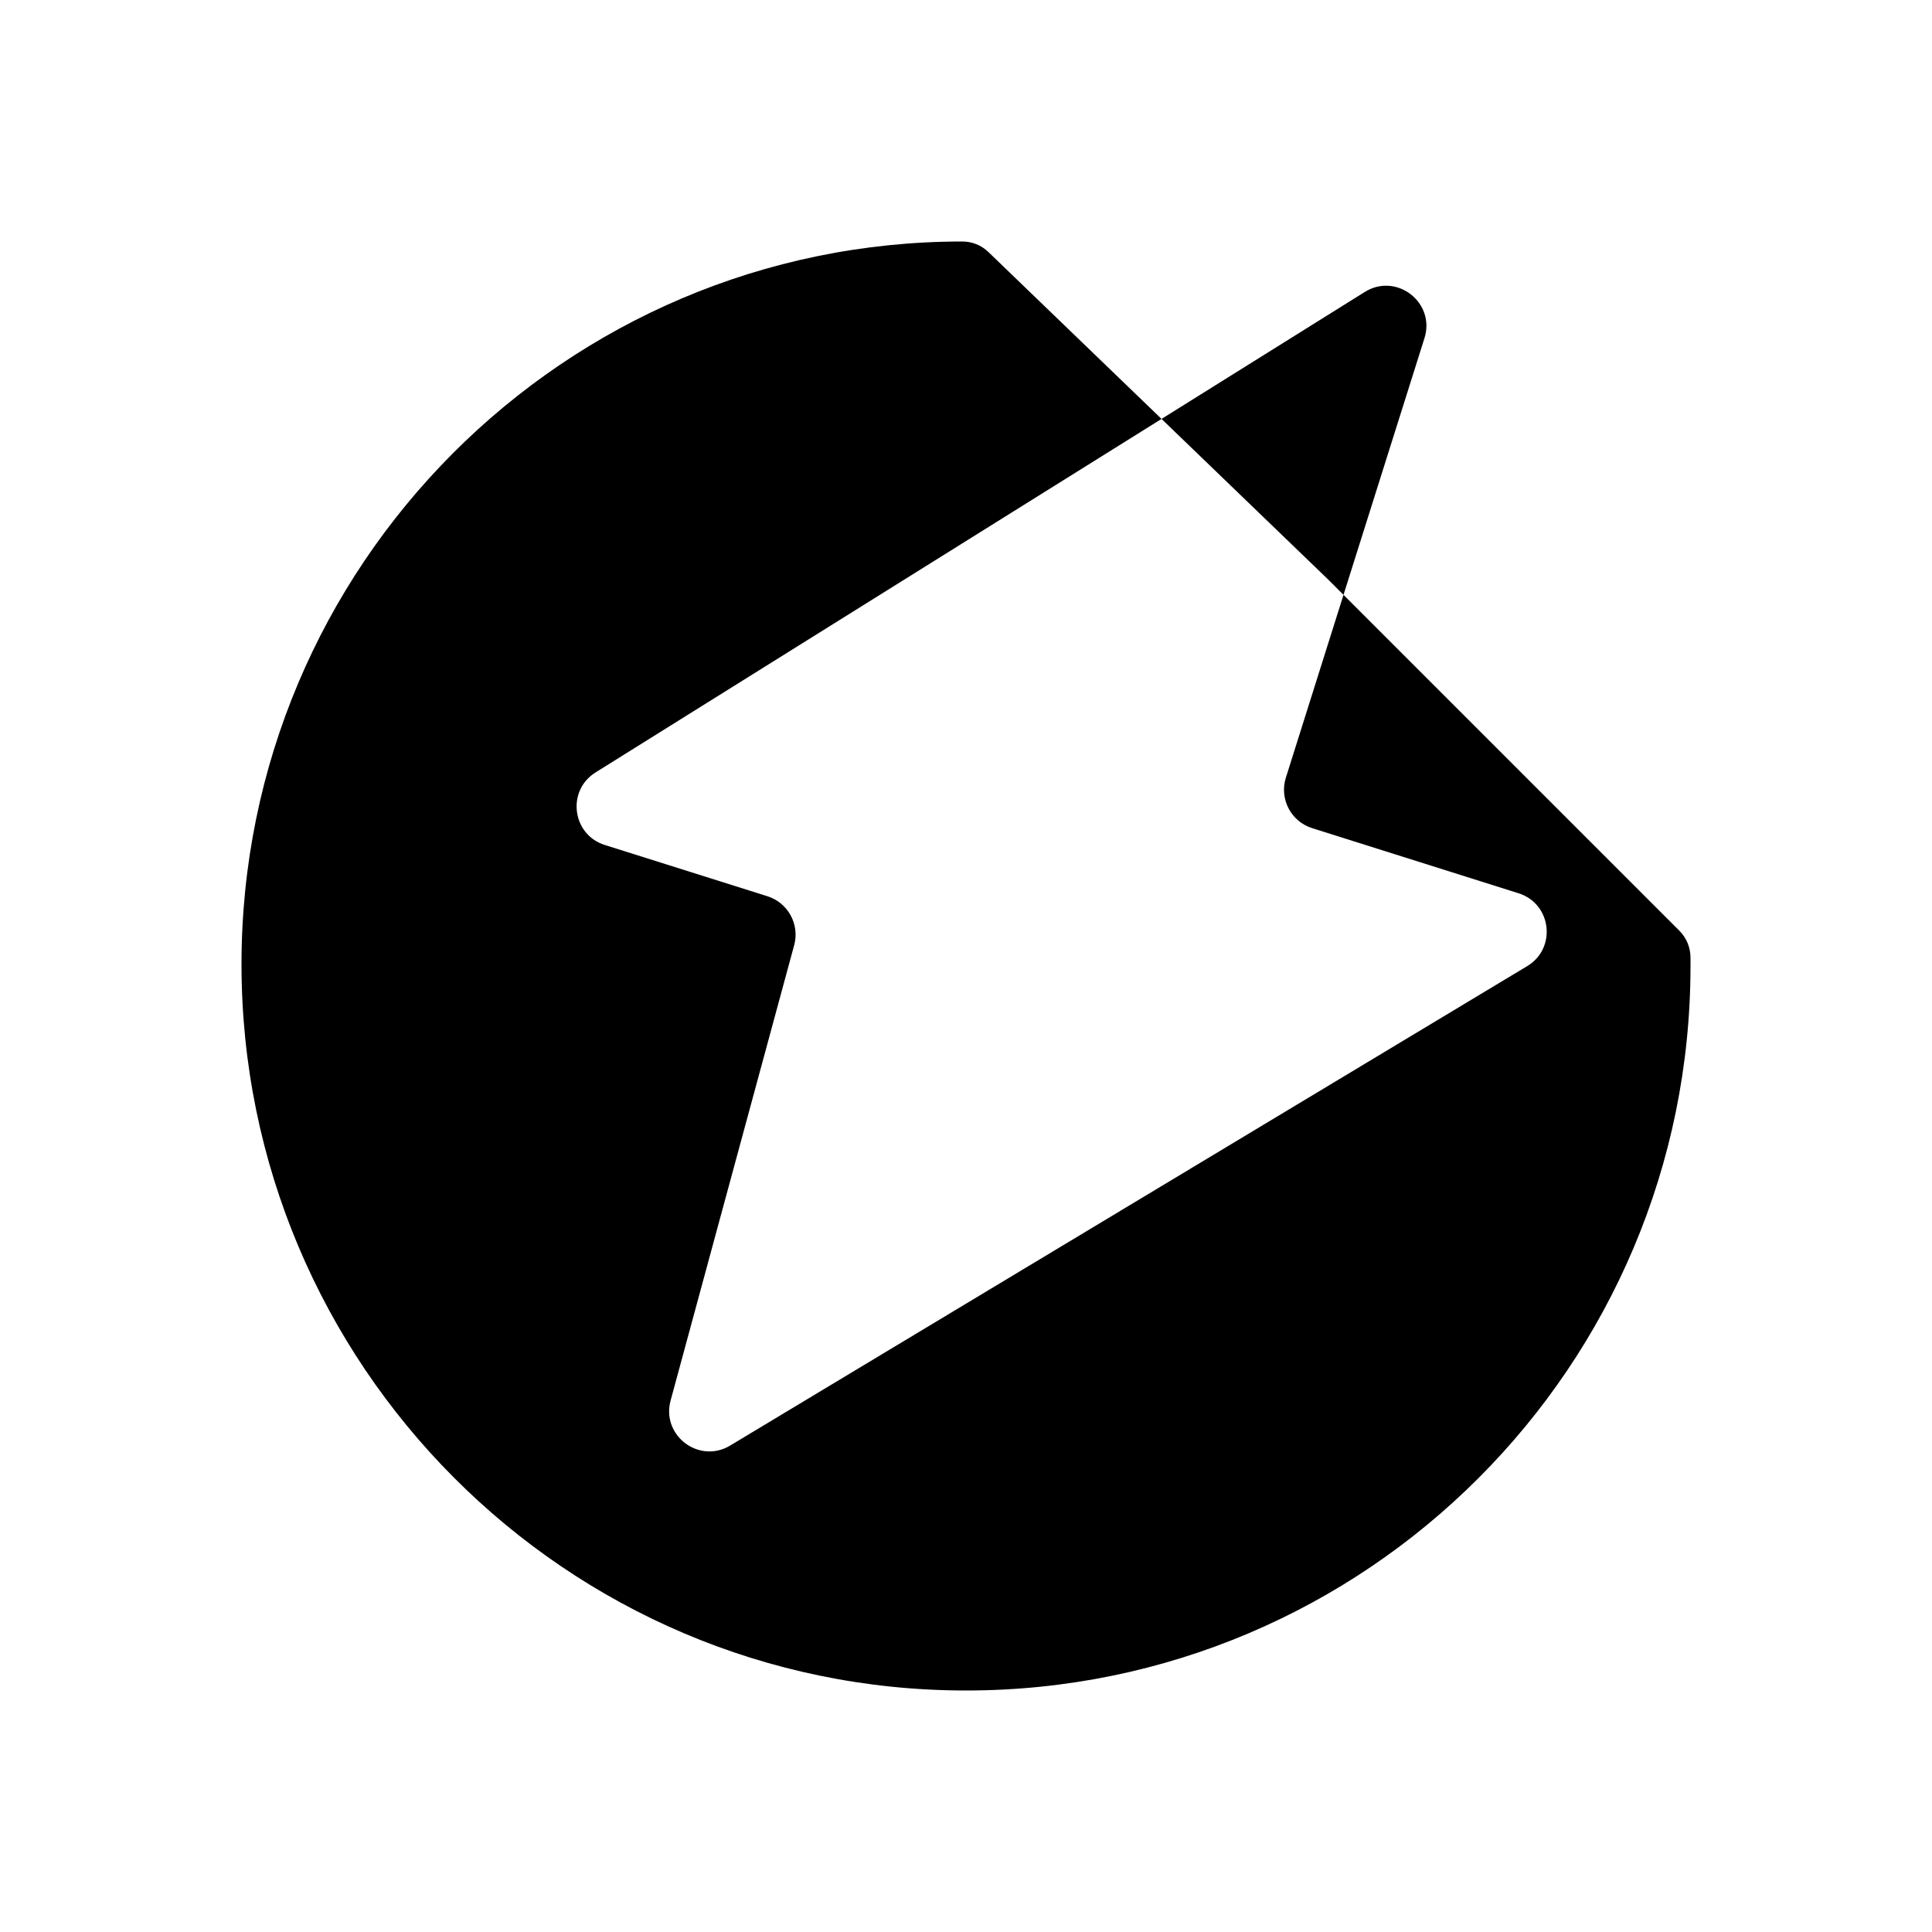
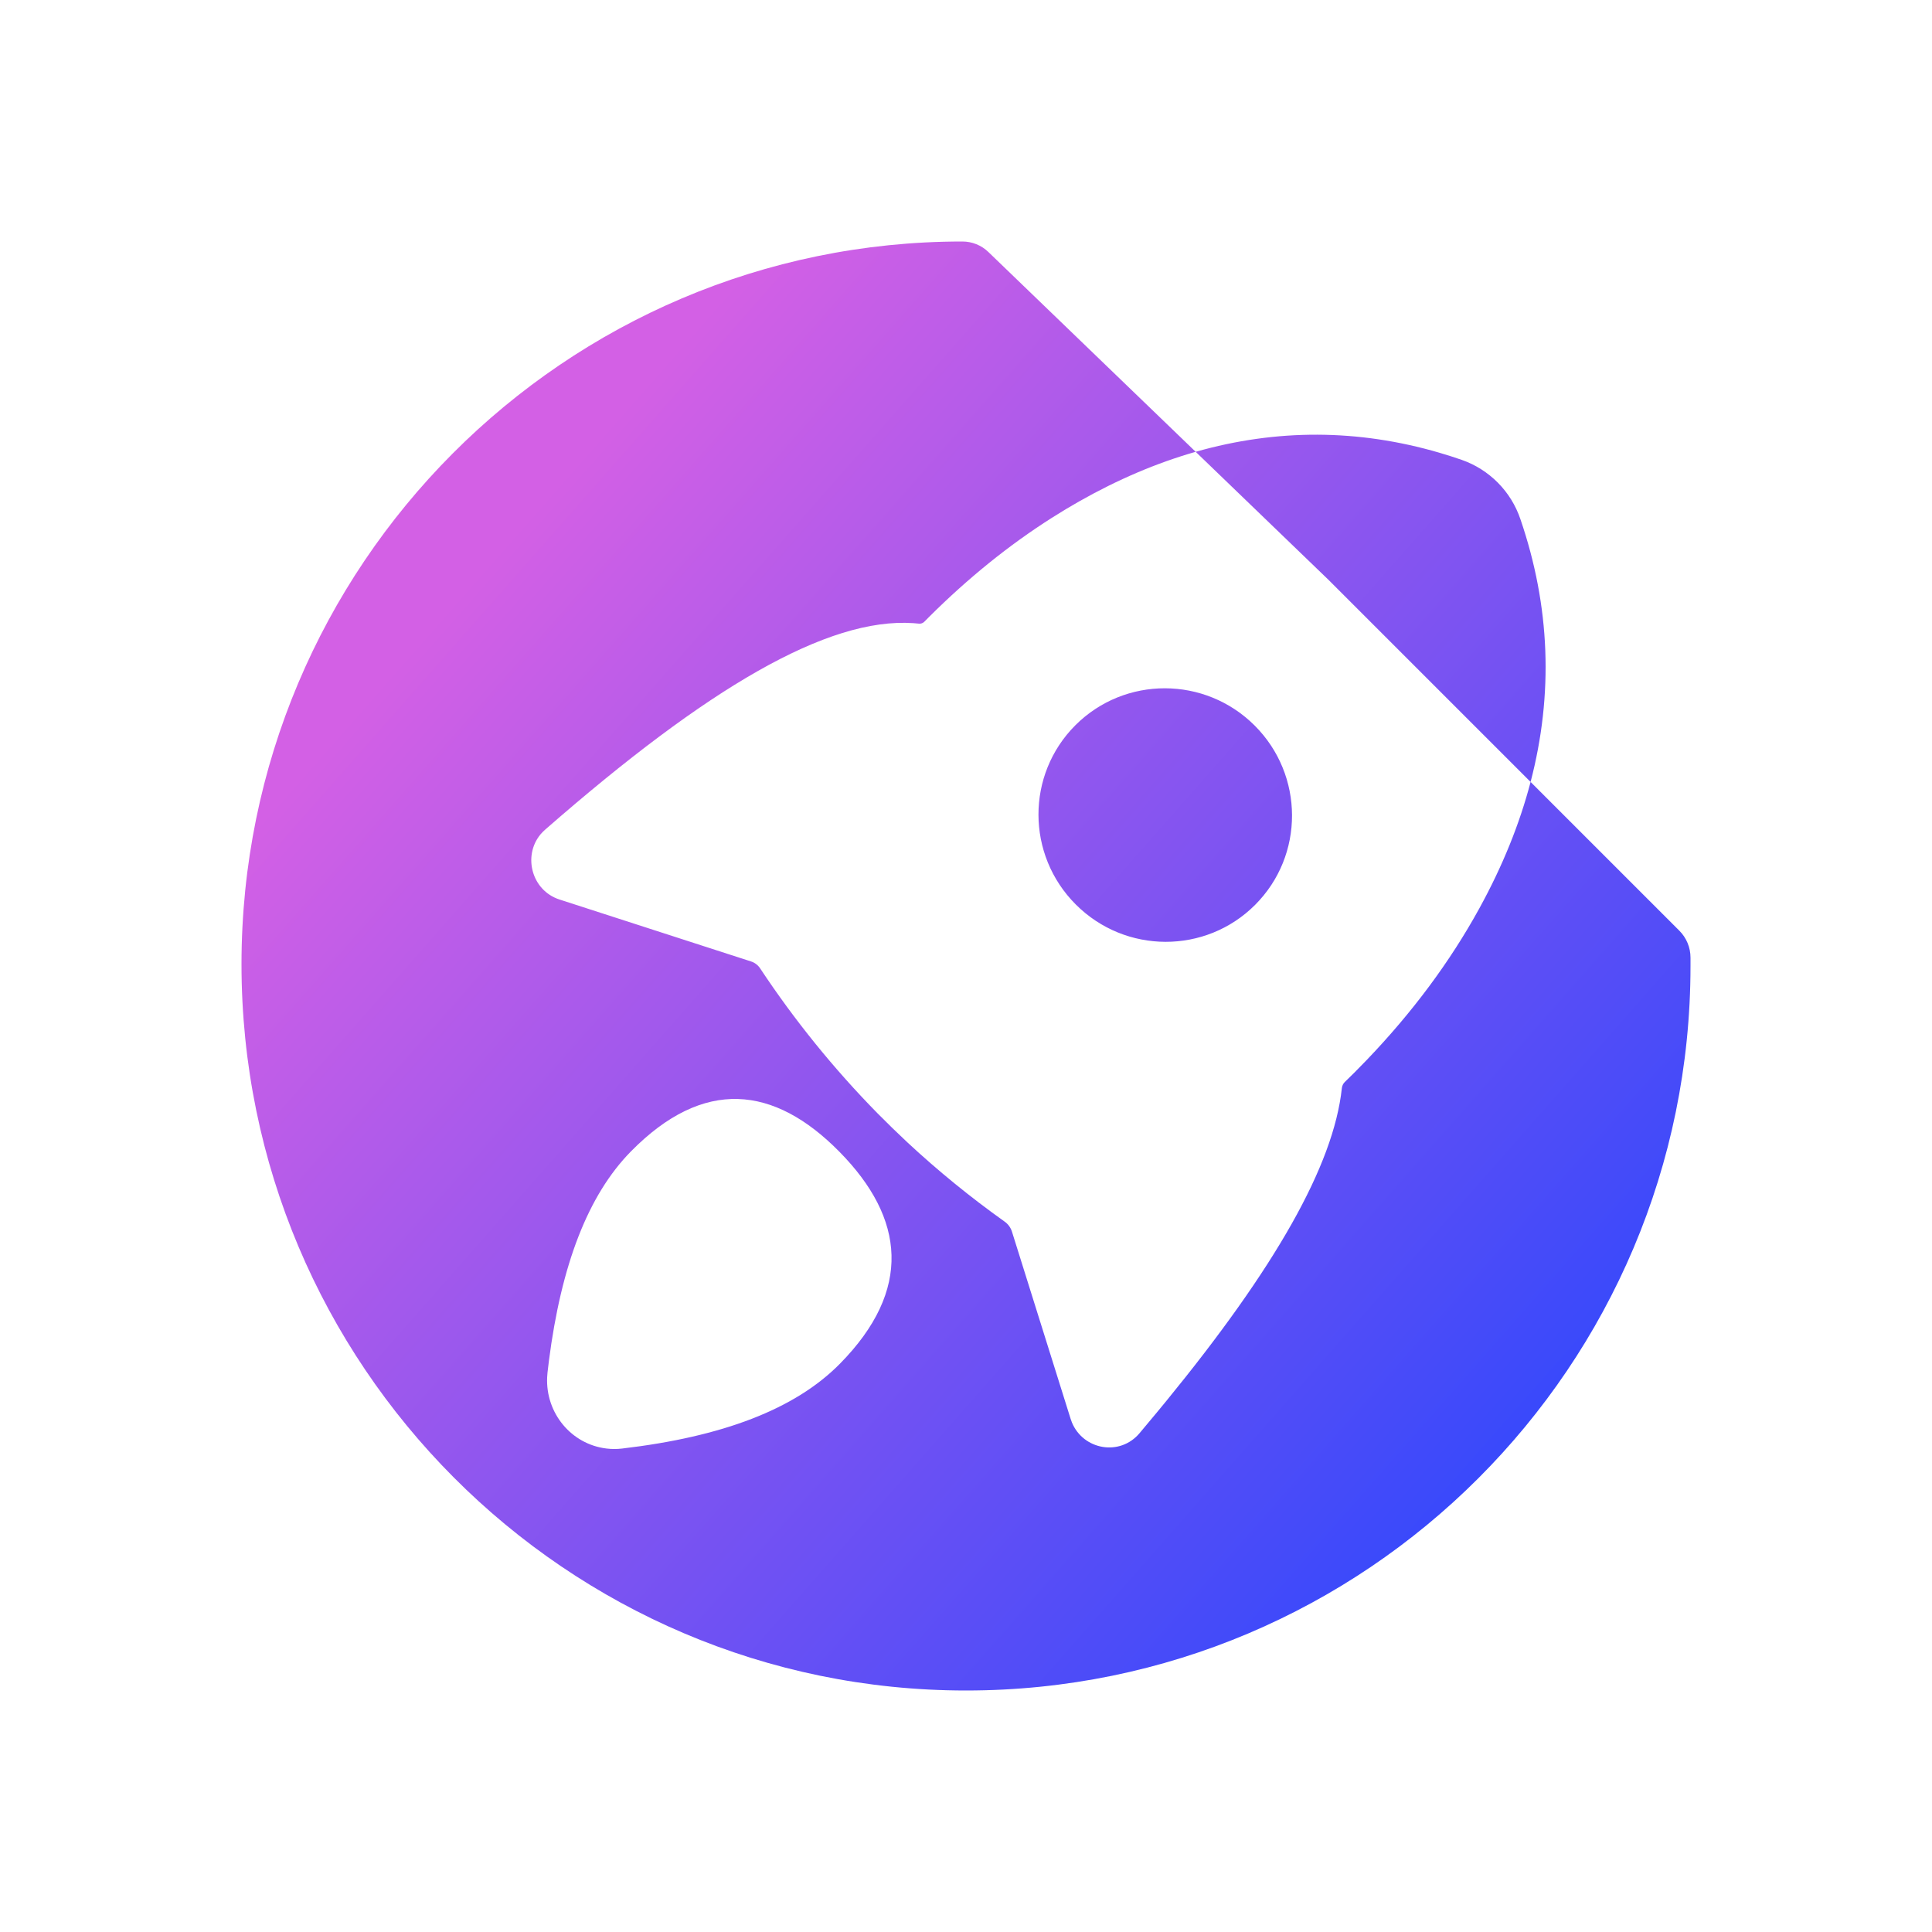
<svg xmlns="http://www.w3.org/2000/svg" width="48" height="48" viewBox="0 0 48 48" fill="none">
-   <path fill-rule="evenodd" clip-rule="evenodd" d="M42 24V23.792C42 23.541 41.9 23.3 41.723 23.123L33.379 14.779L35.39 8.403C35.67 7.517 34.695 6.762 33.907 7.254L28.858 10.408L24.556 6.261C24.383 6.093 24.151 6 23.91 6C14.019 6 6 14.063 6 23.955C6 33.896 14.059 42 24 42C33.941 42 42 33.941 42 24ZM28.858 10.408L14.796 19.191C14.072 19.643 14.211 20.736 15.025 20.993L19.067 22.267C19.578 22.429 19.872 22.965 19.731 23.483L16.661 34.795C16.425 35.665 17.369 36.379 18.141 35.914L37.943 24.003C38.681 23.559 38.55 22.452 37.728 22.193L32.6 20.575C32.073 20.409 31.781 19.848 31.947 19.321L33.379 14.779L33 14.4L28.858 10.408Z" fill="black" />
+   <path fill-rule="evenodd" clip-rule="evenodd" d="M42 24V23.792C42 23.541 41.9 23.3 41.723 23.123L38.027 19.427C38.597 17.246 38.515 15.062 37.774 12.898C37.659 12.558 37.468 12.249 37.216 11.994C36.963 11.739 36.656 11.544 36.318 11.426L36.042 11.334L35.761 11.248C35.761 11.248 35.761 11.248 35.761 11.248C35.761 11.248 35.761 11.248 35.761 11.248C33.739 10.657 31.716 10.652 29.706 11.225L24.556 6.261C24.383 6.093 24.151 6 23.91 6C14.019 6 6 14.063 6 23.955C6 33.896 14.059 42 24 42C33.941 42 42 33.941 42 24ZM29.706 11.225C28.736 11.502 27.769 11.914 26.807 12.46L26.481 12.65L26.127 12.869C25.068 13.542 24.055 14.36 23.088 15.322L22.964 15.447C22.929 15.483 22.878 15.5 22.828 15.494L22.691 15.482C20.558 15.337 17.581 17.084 13.547 20.61L13.484 20.669L13.425 20.734C12.987 21.27 13.21 22.124 13.9 22.348L18.659 23.887C18.754 23.917 18.835 23.98 18.889 24.064C19.742 25.352 20.718 26.556 21.801 27.659L22.168 28.023L22.542 28.38C23.303 29.088 24.11 29.745 24.956 30.348C25.044 30.409 25.11 30.498 25.142 30.601L26.599 35.25L26.632 35.342C26.917 36.025 27.824 36.186 28.311 35.608L28.741 35.093L28.975 34.809C31.67 31.512 33.132 28.963 33.338 27.035C33.344 26.977 33.37 26.922 33.412 26.881L33.644 26.654L33.959 26.332C35.093 25.148 36.026 23.893 36.754 22.568C37.328 21.523 37.753 20.475 38.027 19.427L33 14.4L29.706 11.225ZM20.869 33.88C22.672 32.048 22.484 30.27 20.857 28.617C19.23 26.964 17.481 26.773 15.677 28.605C14.604 29.695 13.944 31.433 13.638 33.806L13.603 34.099L13.594 34.216C13.552 35.104 14.191 35.882 15.066 35.988C15.195 36.004 15.325 36.004 15.454 35.989C17.943 35.697 19.752 35.015 20.869 33.88ZM26.728 22.472C25.495 21.24 25.491 19.245 26.718 18.018C27.946 16.791 29.94 16.795 31.173 18.027C32.405 19.26 32.41 21.254 31.182 22.482C29.955 23.709 27.96 23.705 26.728 22.472Z" fill="url(#paint0_linear_2078_7525)" />
+   <defs>
+     <linearGradient id="paint0_linear_2078_7525" x1="8.413" y1="18.178" x2="33.783" y2="40.531" gradientUnits="userSpaceOnUse">
+       <stop stop-color="#D360E5" />
+       <stop offset="1" stop-color="#3849FB" />
+     </linearGradient>
+   </defs>
</svg>
